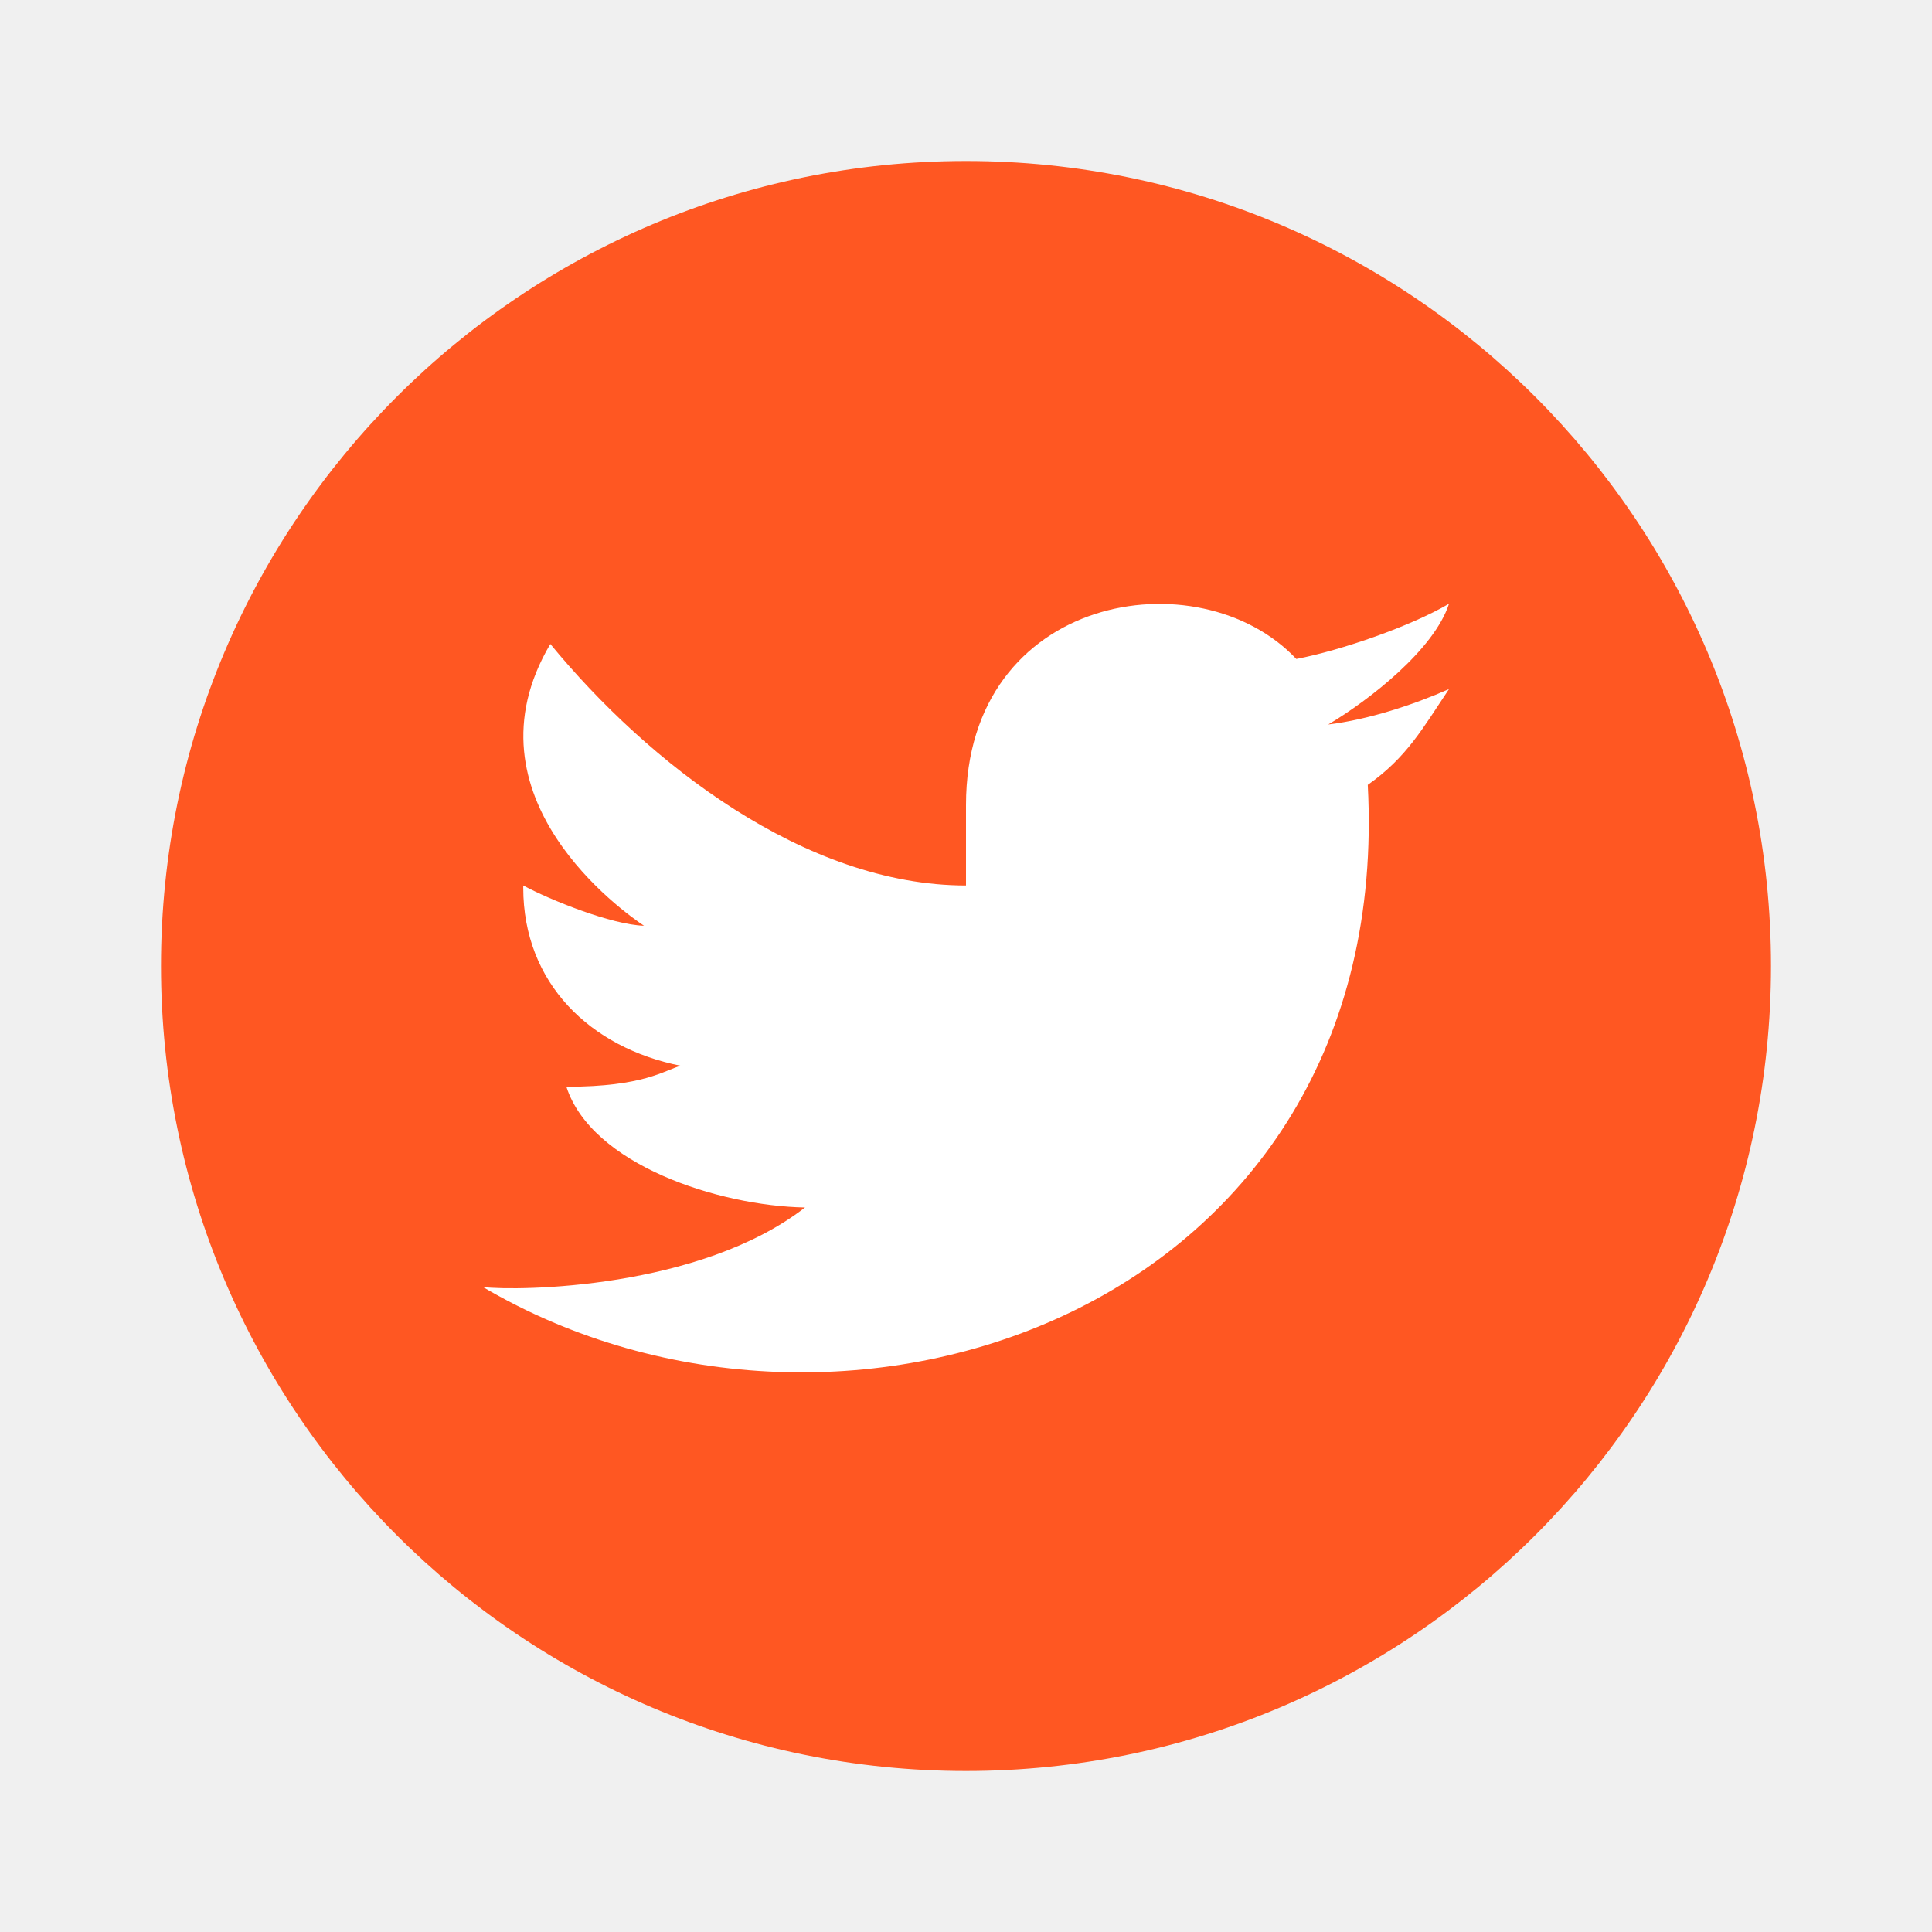
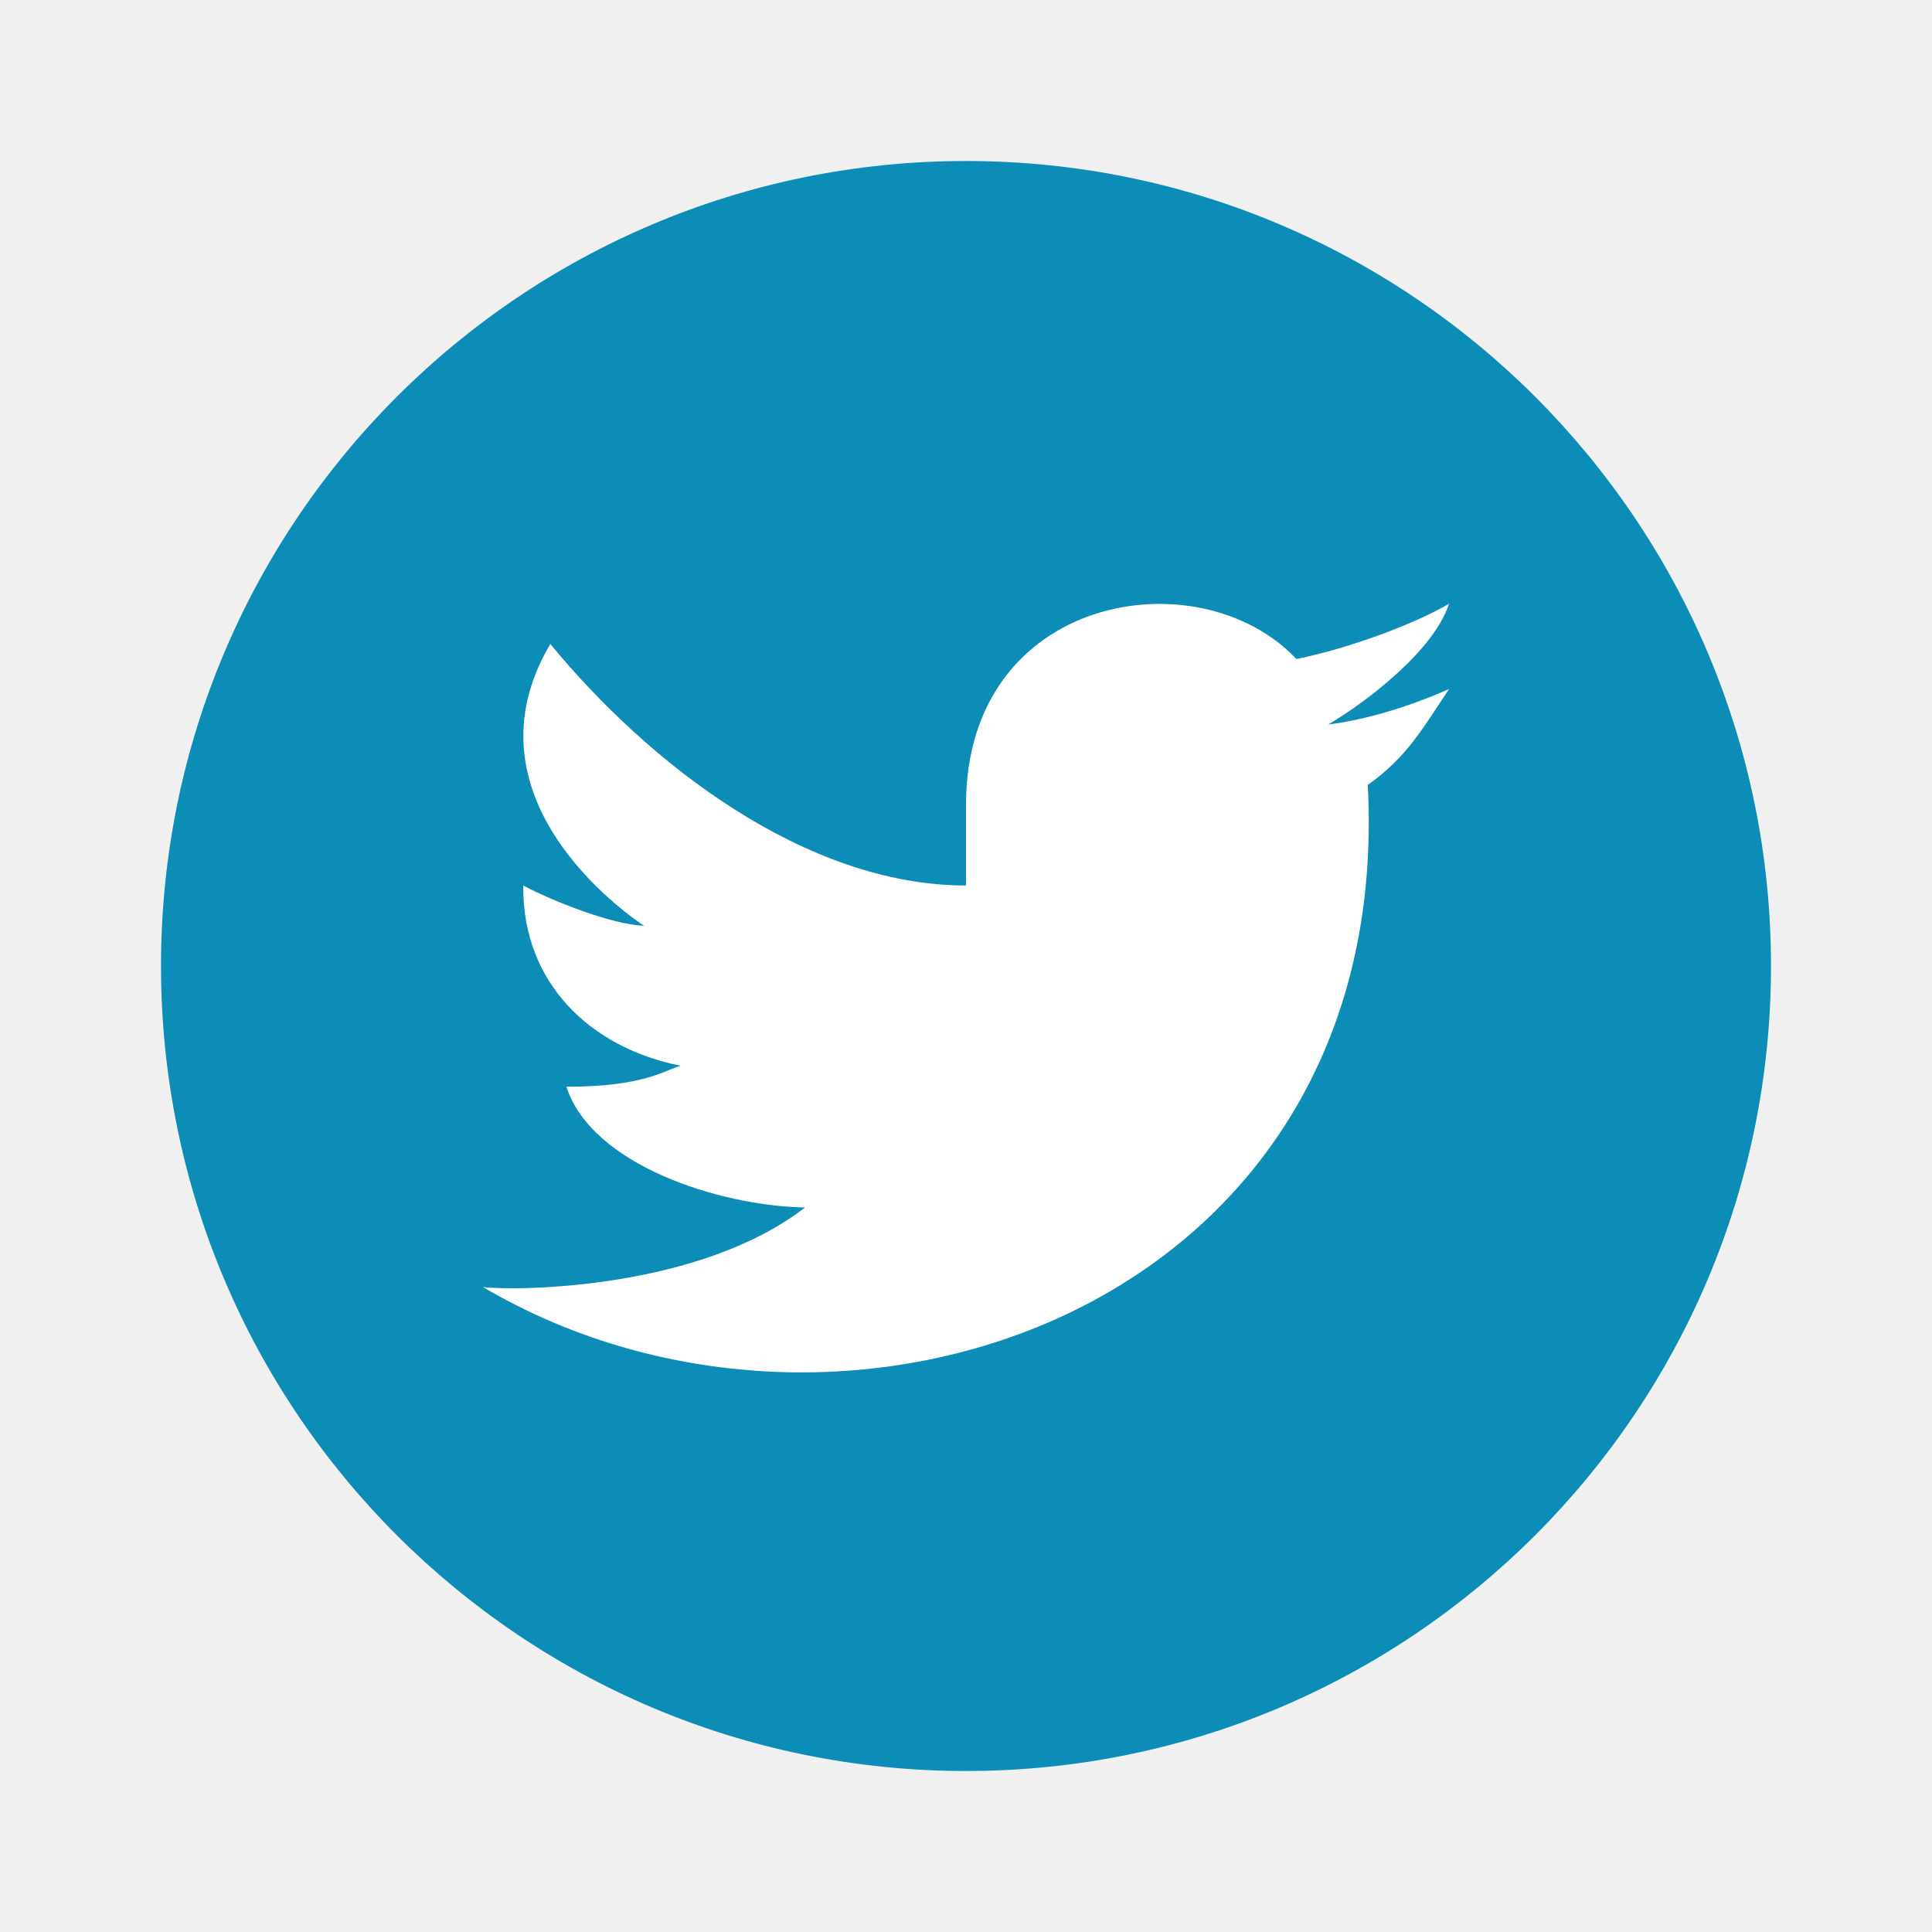
- <svg xmlns="http://www.w3.org/2000/svg" viewBox="0,0,256,256" width="48px" height="48px" fill-rule="nonzero" fill="none">
+ <svg xmlns="http://www.w3.org/2000/svg" viewBox="0,0,256,256" width="96px" height="96px" fill-rule="nonzero" fill="none">
  <g fill="none" fill-rule="nonzero" stroke="none" stroke-width="1" stroke-linecap="butt" stroke-linejoin="miter" stroke-miterlimit="10" stroke-dasharray="" stroke-dashoffset="0" font-family="none" font-weight="none" font-size="none" text-anchor="none" style="mix-blend-mode: normal">
    <g transform="scale(5.33333,5.33333)">
-       <path d="M24,4c-11.046,0 -20,8.954 -20,20c0,11.046 8.954,20 20,20c11.046,0 20,-8.954 20,-20c0,-11.046 -8.954,-20 -20,-20z" fill="#ff5722" />
+       <path d="M24,4c-11.046,0 -20,8.954 -20,20c0,11.046 8.954,20 20,20c11.046,0 20,-8.954 20,-20c0,-11.046 -8.954,-20 -20,-20z" fill="#0b8db8" />
      <path d="M36,17.12c-0.882,0.391 -1.999,0.758 -3,0.88c1.018,-0.604 2.633,-1.862 3,-3c-0.951,0.559 -2.671,1.156 -3.793,1.372c-2.418,-2.564 -8.207,-1.617 -8.207,3.628v2c-4,0 -7.9,-3.047 -10.327,-6c-2.254,3.807 1.858,6.689 2.327,7c-0.807,-0.025 -2.335,-0.641 -3,-1c0,0.016 0,0.036 0,0.057c0,2.367 1.661,3.974 3.912,4.422c-0.411,0.113 -0.912,0.521 -2.84,0.521c0.626,1.935 3.773,2.958 5.928,3c-2.617,2.029 -7.126,2.079 -8,1.977c8.989,5.289 22.669,0.513 21.982,-12.477c0.968,-0.682 1.36,-1.396 2.018,-2.38" fill="#ffffff" />
    </g>
  </g>
</svg>
